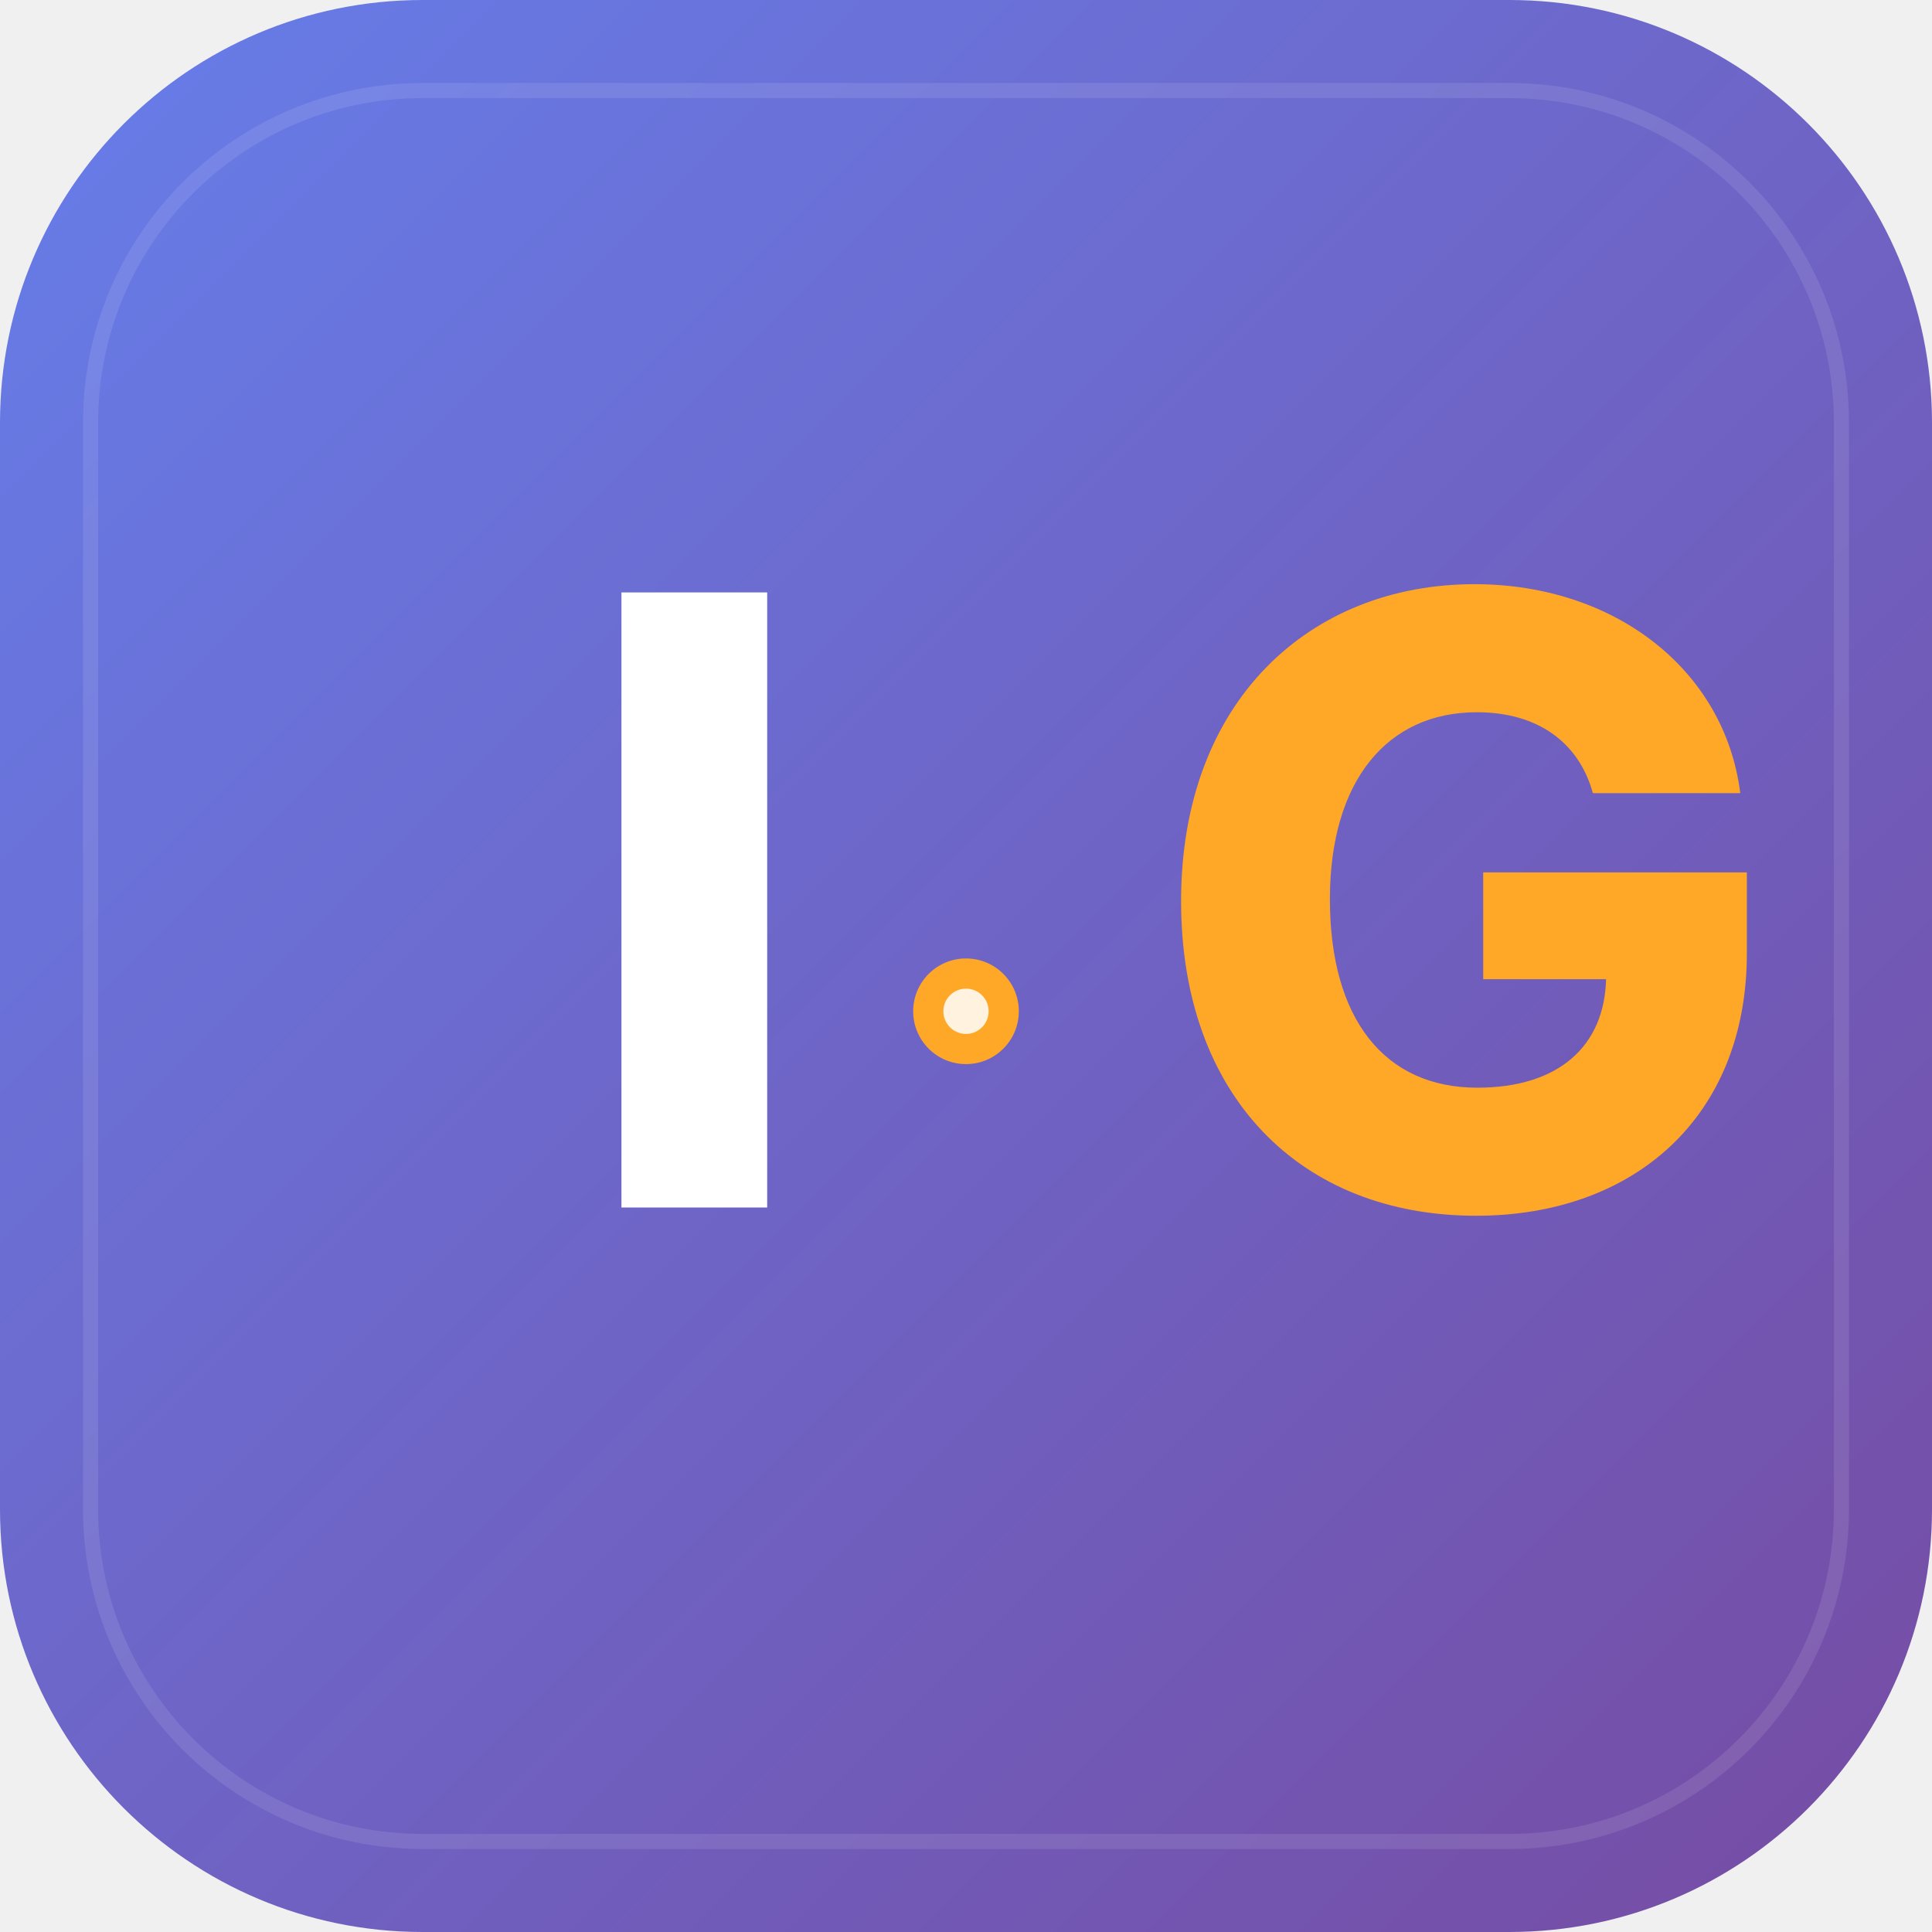
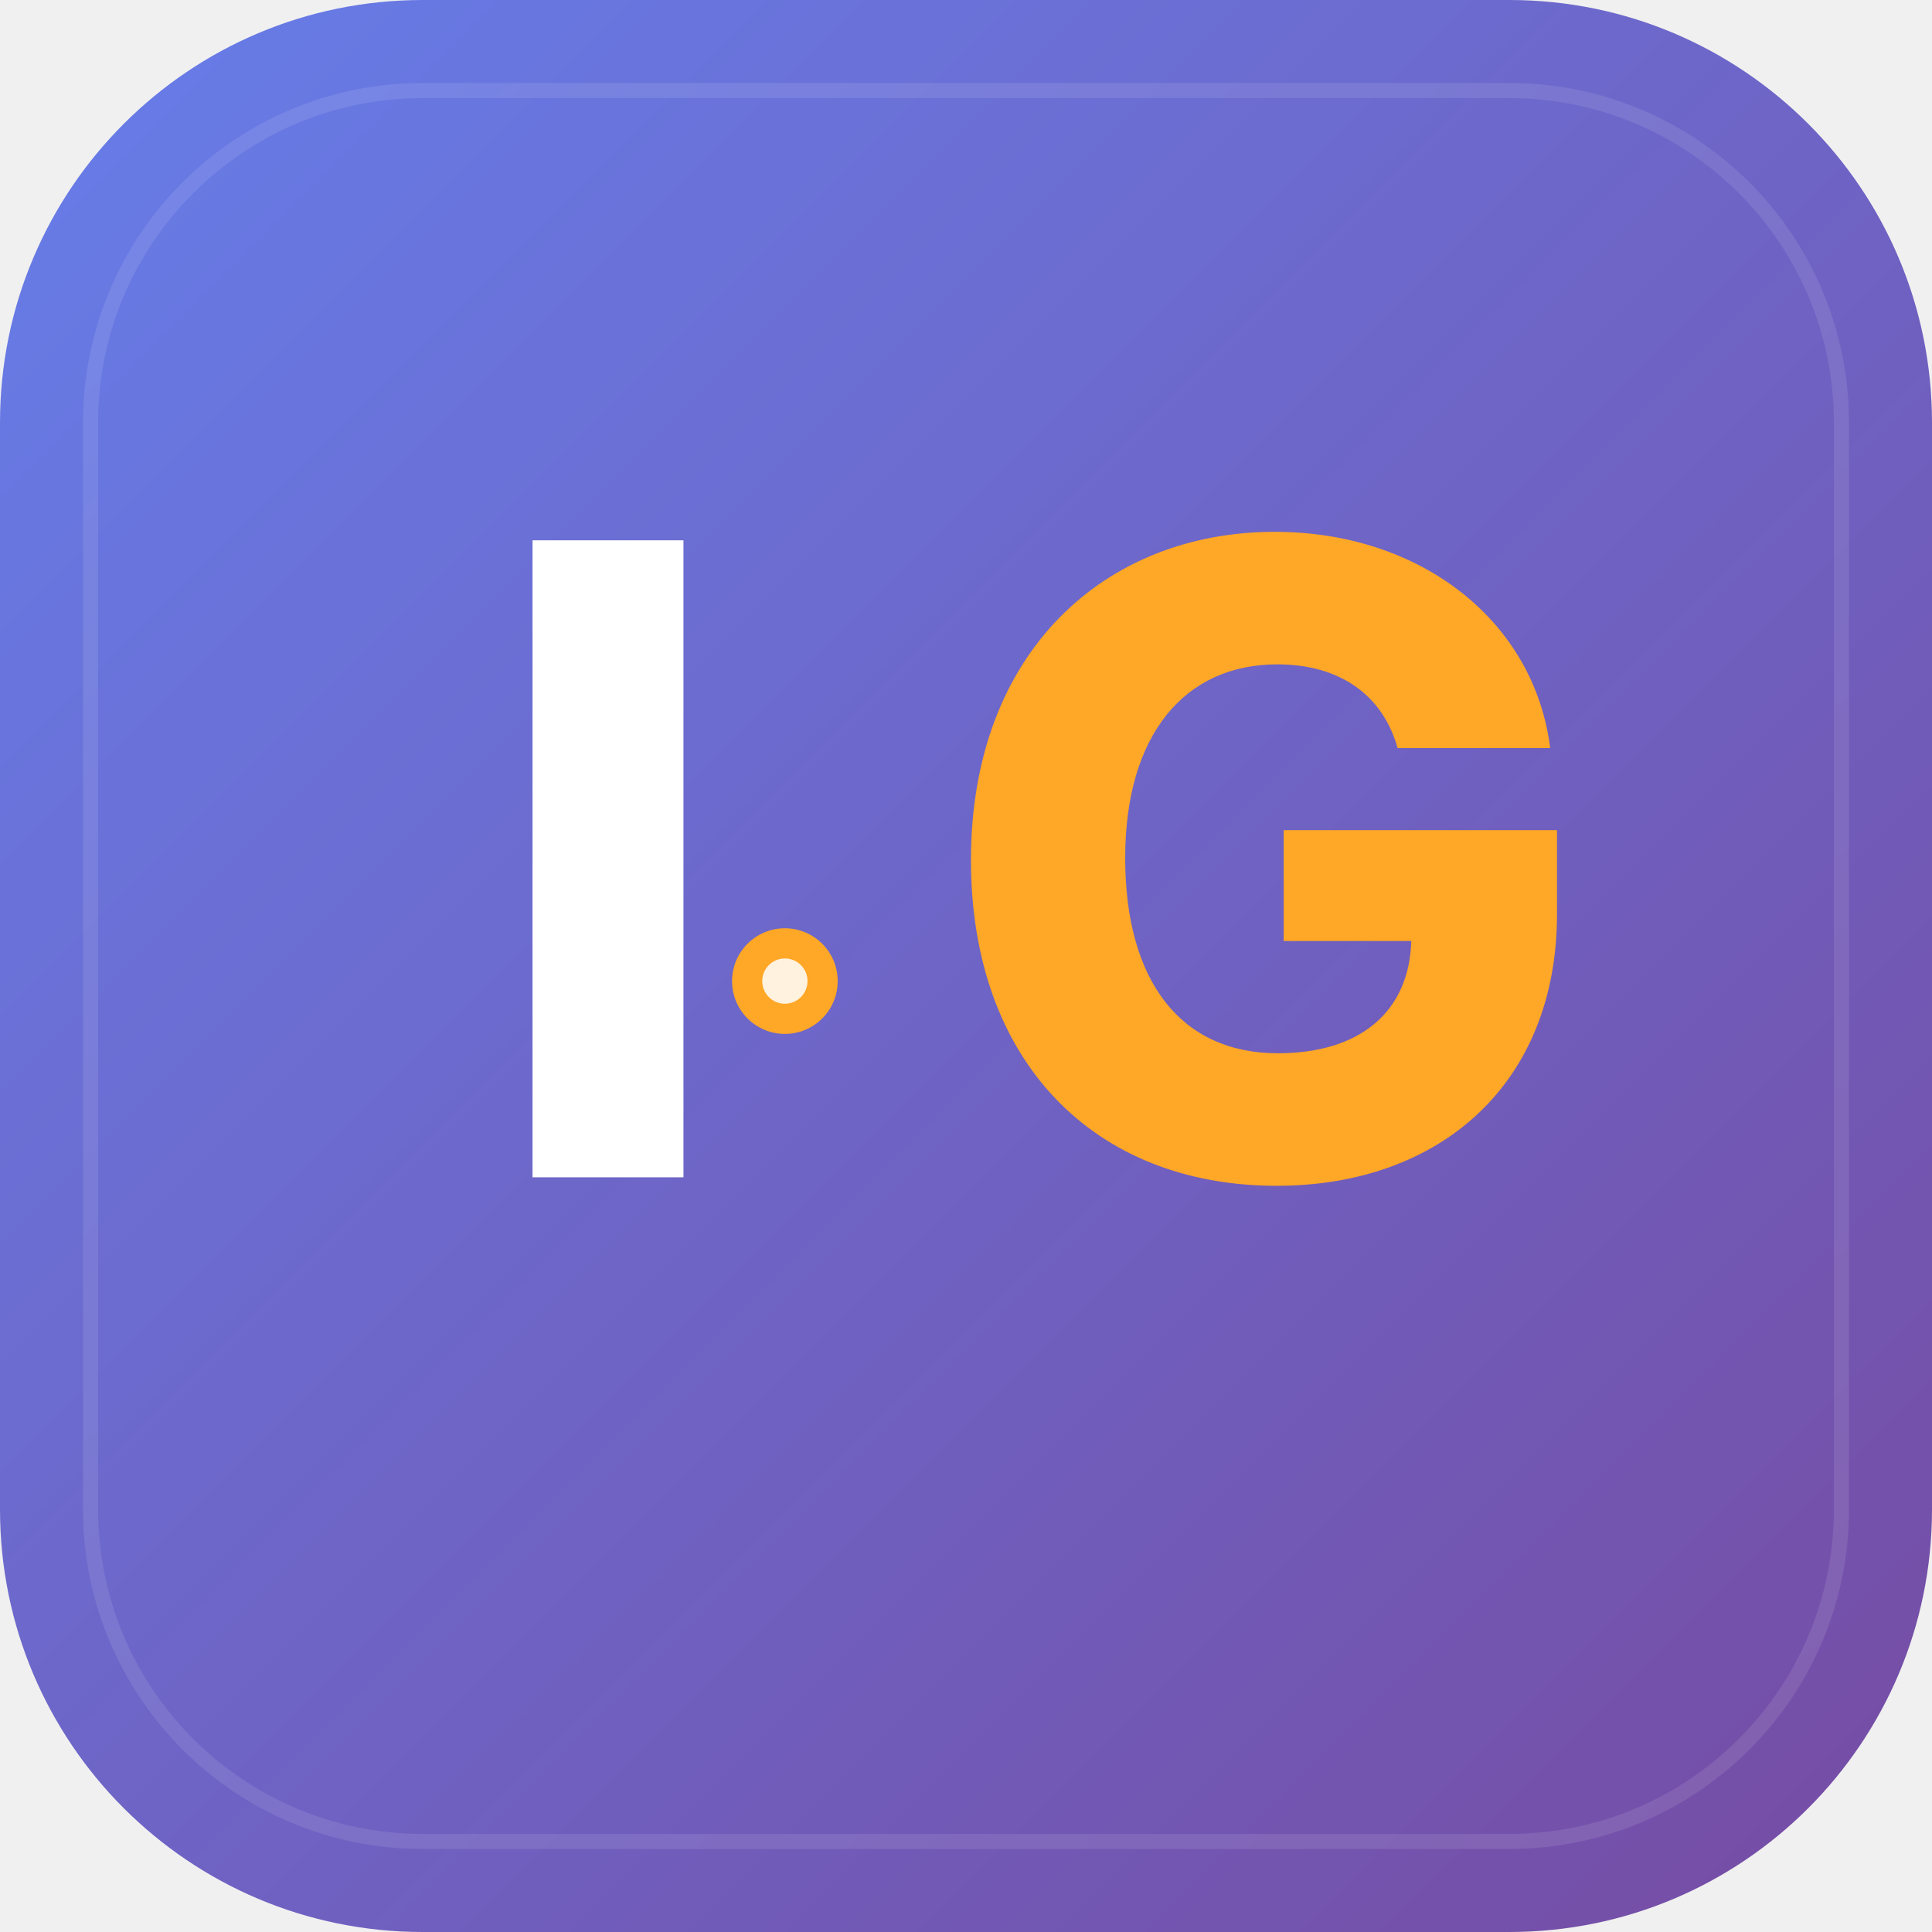
<svg xmlns="http://www.w3.org/2000/svg" viewBox="0 0 128 128">
  <defs>
    <linearGradient id="bg" x1="0%" y1="0%" x2="100%" y2="100%">
      <stop offset="0%" style="stop-color:#667eea" />
      <stop offset="100%" style="stop-color:#764ba2" />
    </linearGradient>
  </defs>
  <rect width="128" height="128" rx="28" fill="url(#bg)" />
  <rect x="6" y="6" width="116" height="116" rx="22" fill="none" stroke="rgba(255,255,255,0.1)" stroke-width="1" />
-   <text x="38" y="80" font-family="'Inter', 'SF Pro Display', system-ui, sans-serif" font-weight="800" font-size="56" fill="#FFFFFF">
+   <text x="32" y="78" font-family="'Inter', 'SF Pro Display', system-ui, sans-serif" font-weight="800" font-size="58" fill="#FFFFFF">
    I
  </text>
-   <circle cx="64" cy="67" r="3.5" fill="#FFA726" />
-   <circle cx="64" cy="67" r="1.5" fill="#FFFFFF" opacity="0.85" />
-   <text x="76" y="80" font-family="'Inter', 'SF Pro Display', system-ui, sans-serif" font-weight="800" font-size="56" fill="#FFA726">
+   <circle cx="52" cy="65" r="3.5" fill="#FFA726" />
+   <circle cx="52" cy="65" r="1.5" fill="#FFFFFF" opacity="0.85" />
+   <text x="62" y="78" font-family="'Inter', 'SF Pro Display', system-ui, sans-serif" font-weight="800" font-size="58" fill="#FFA726">
    G
  </text>
</svg>
